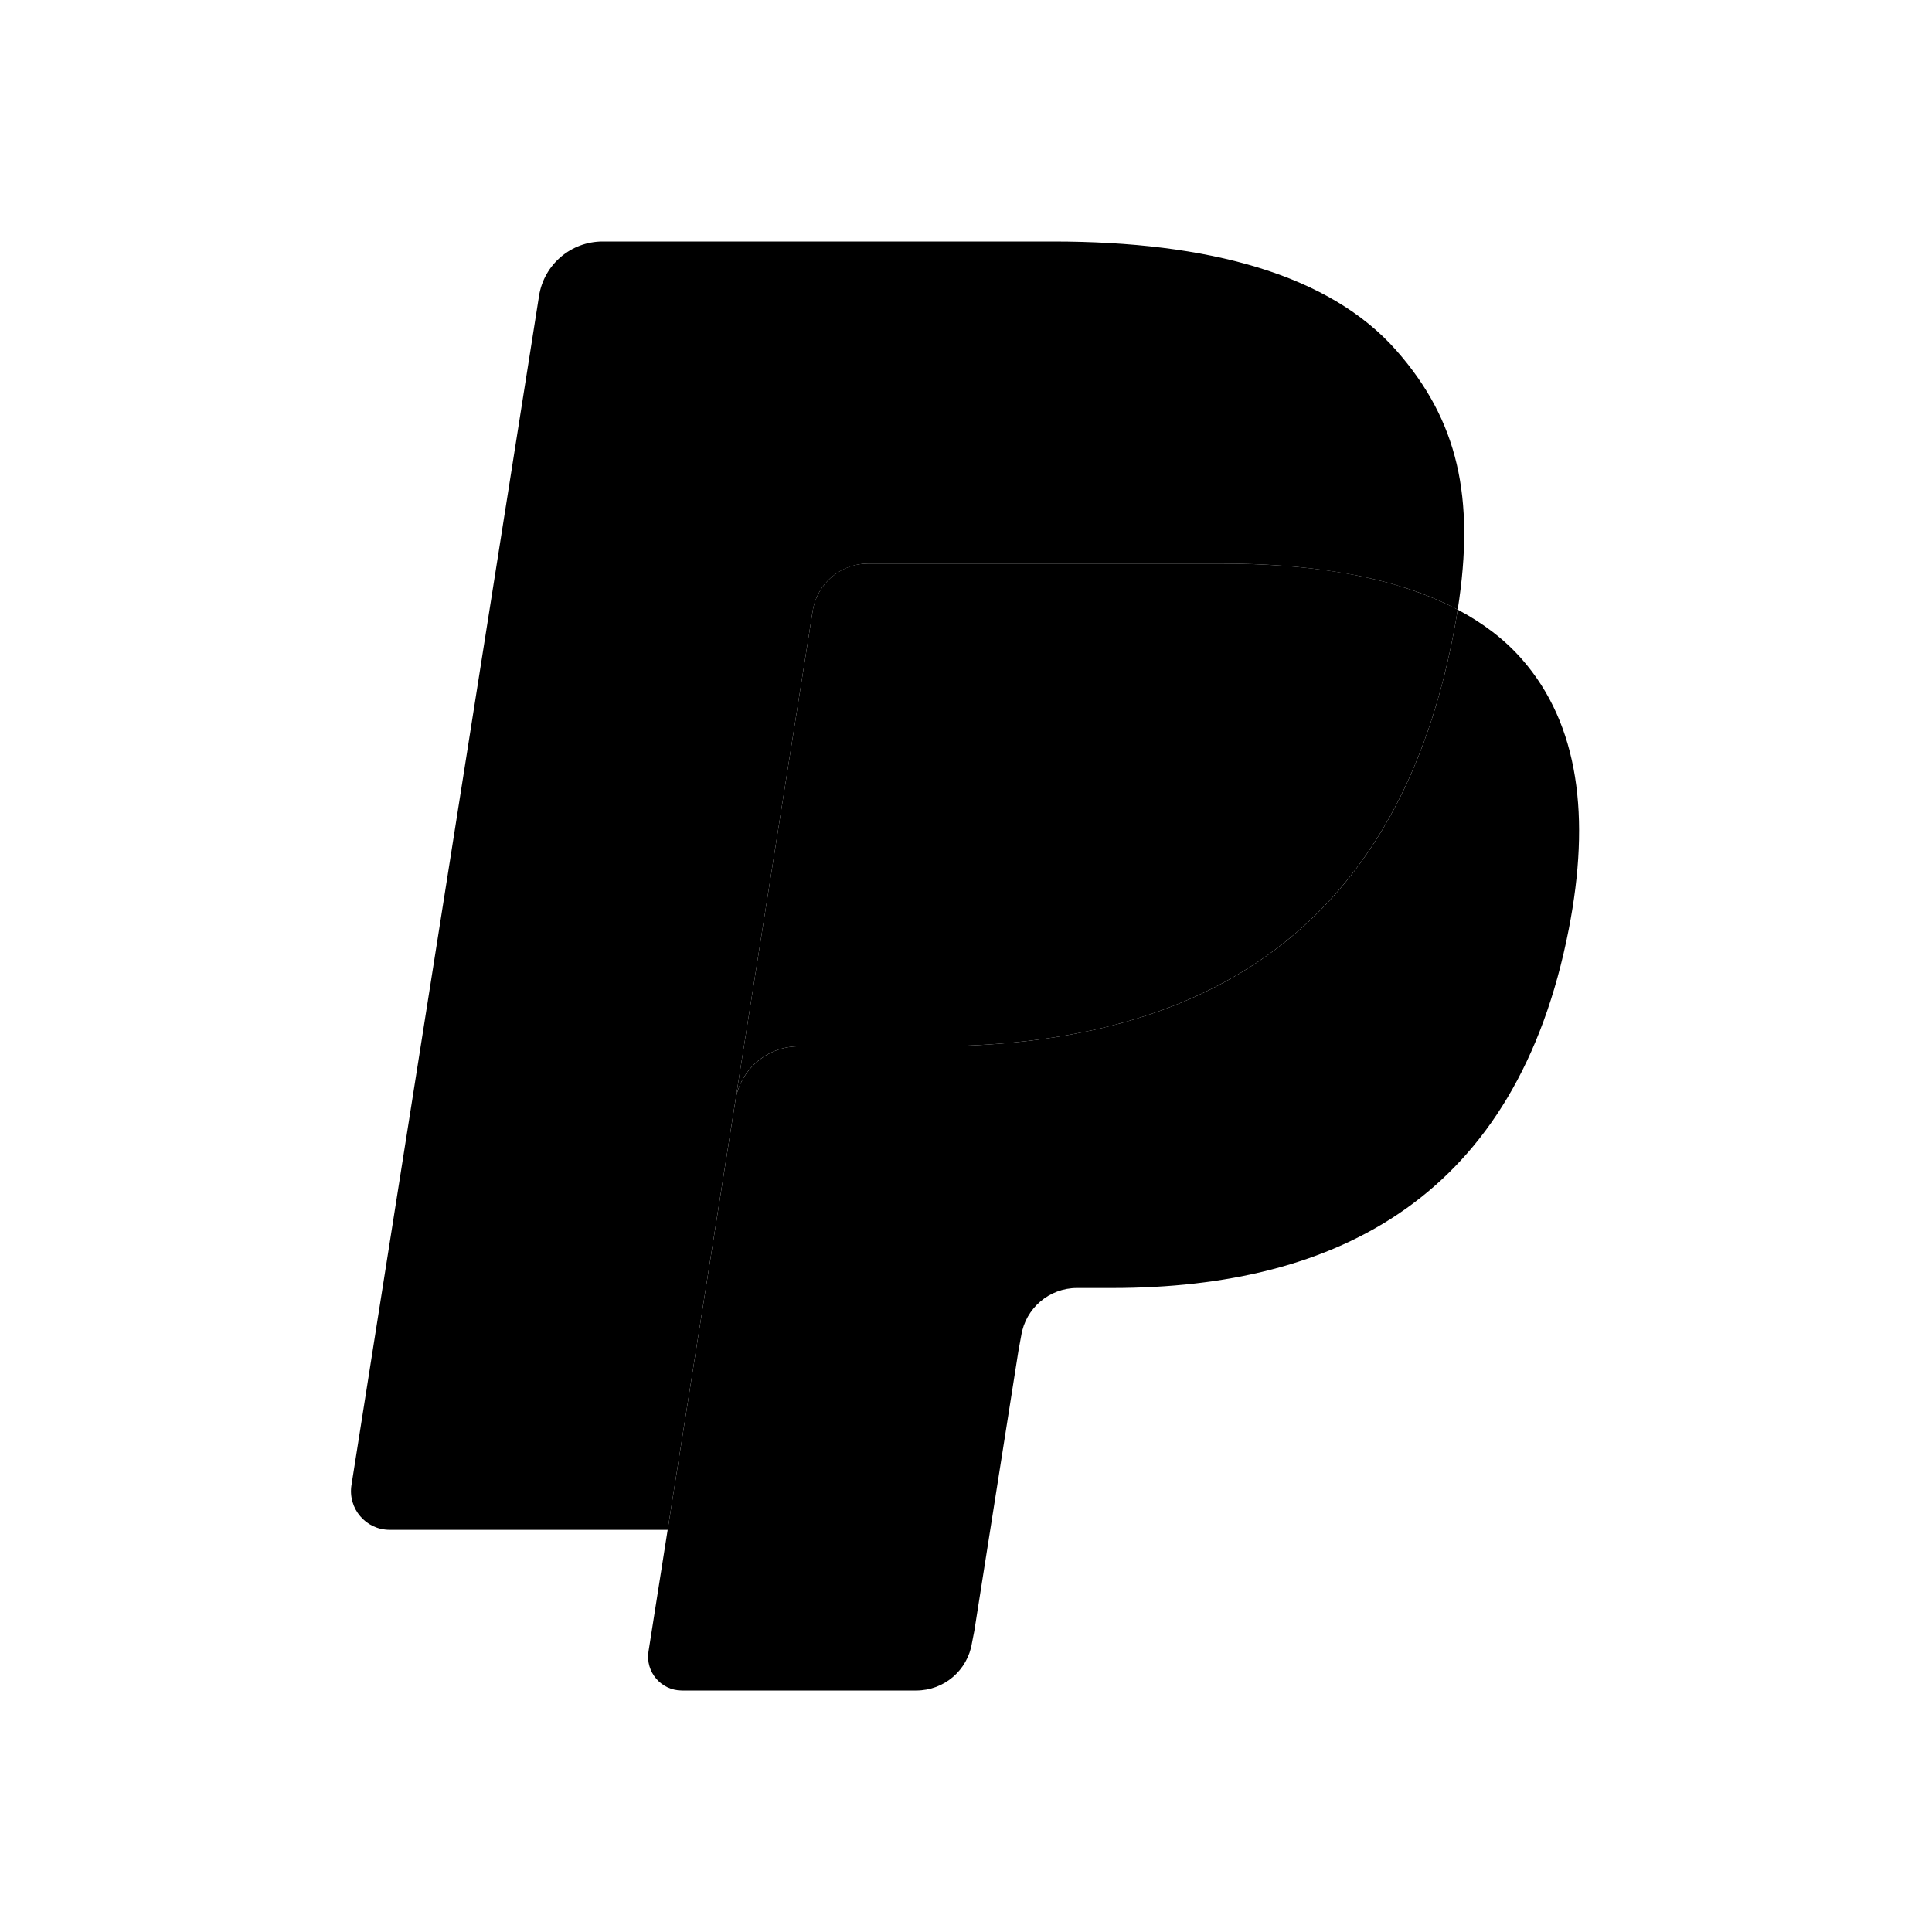
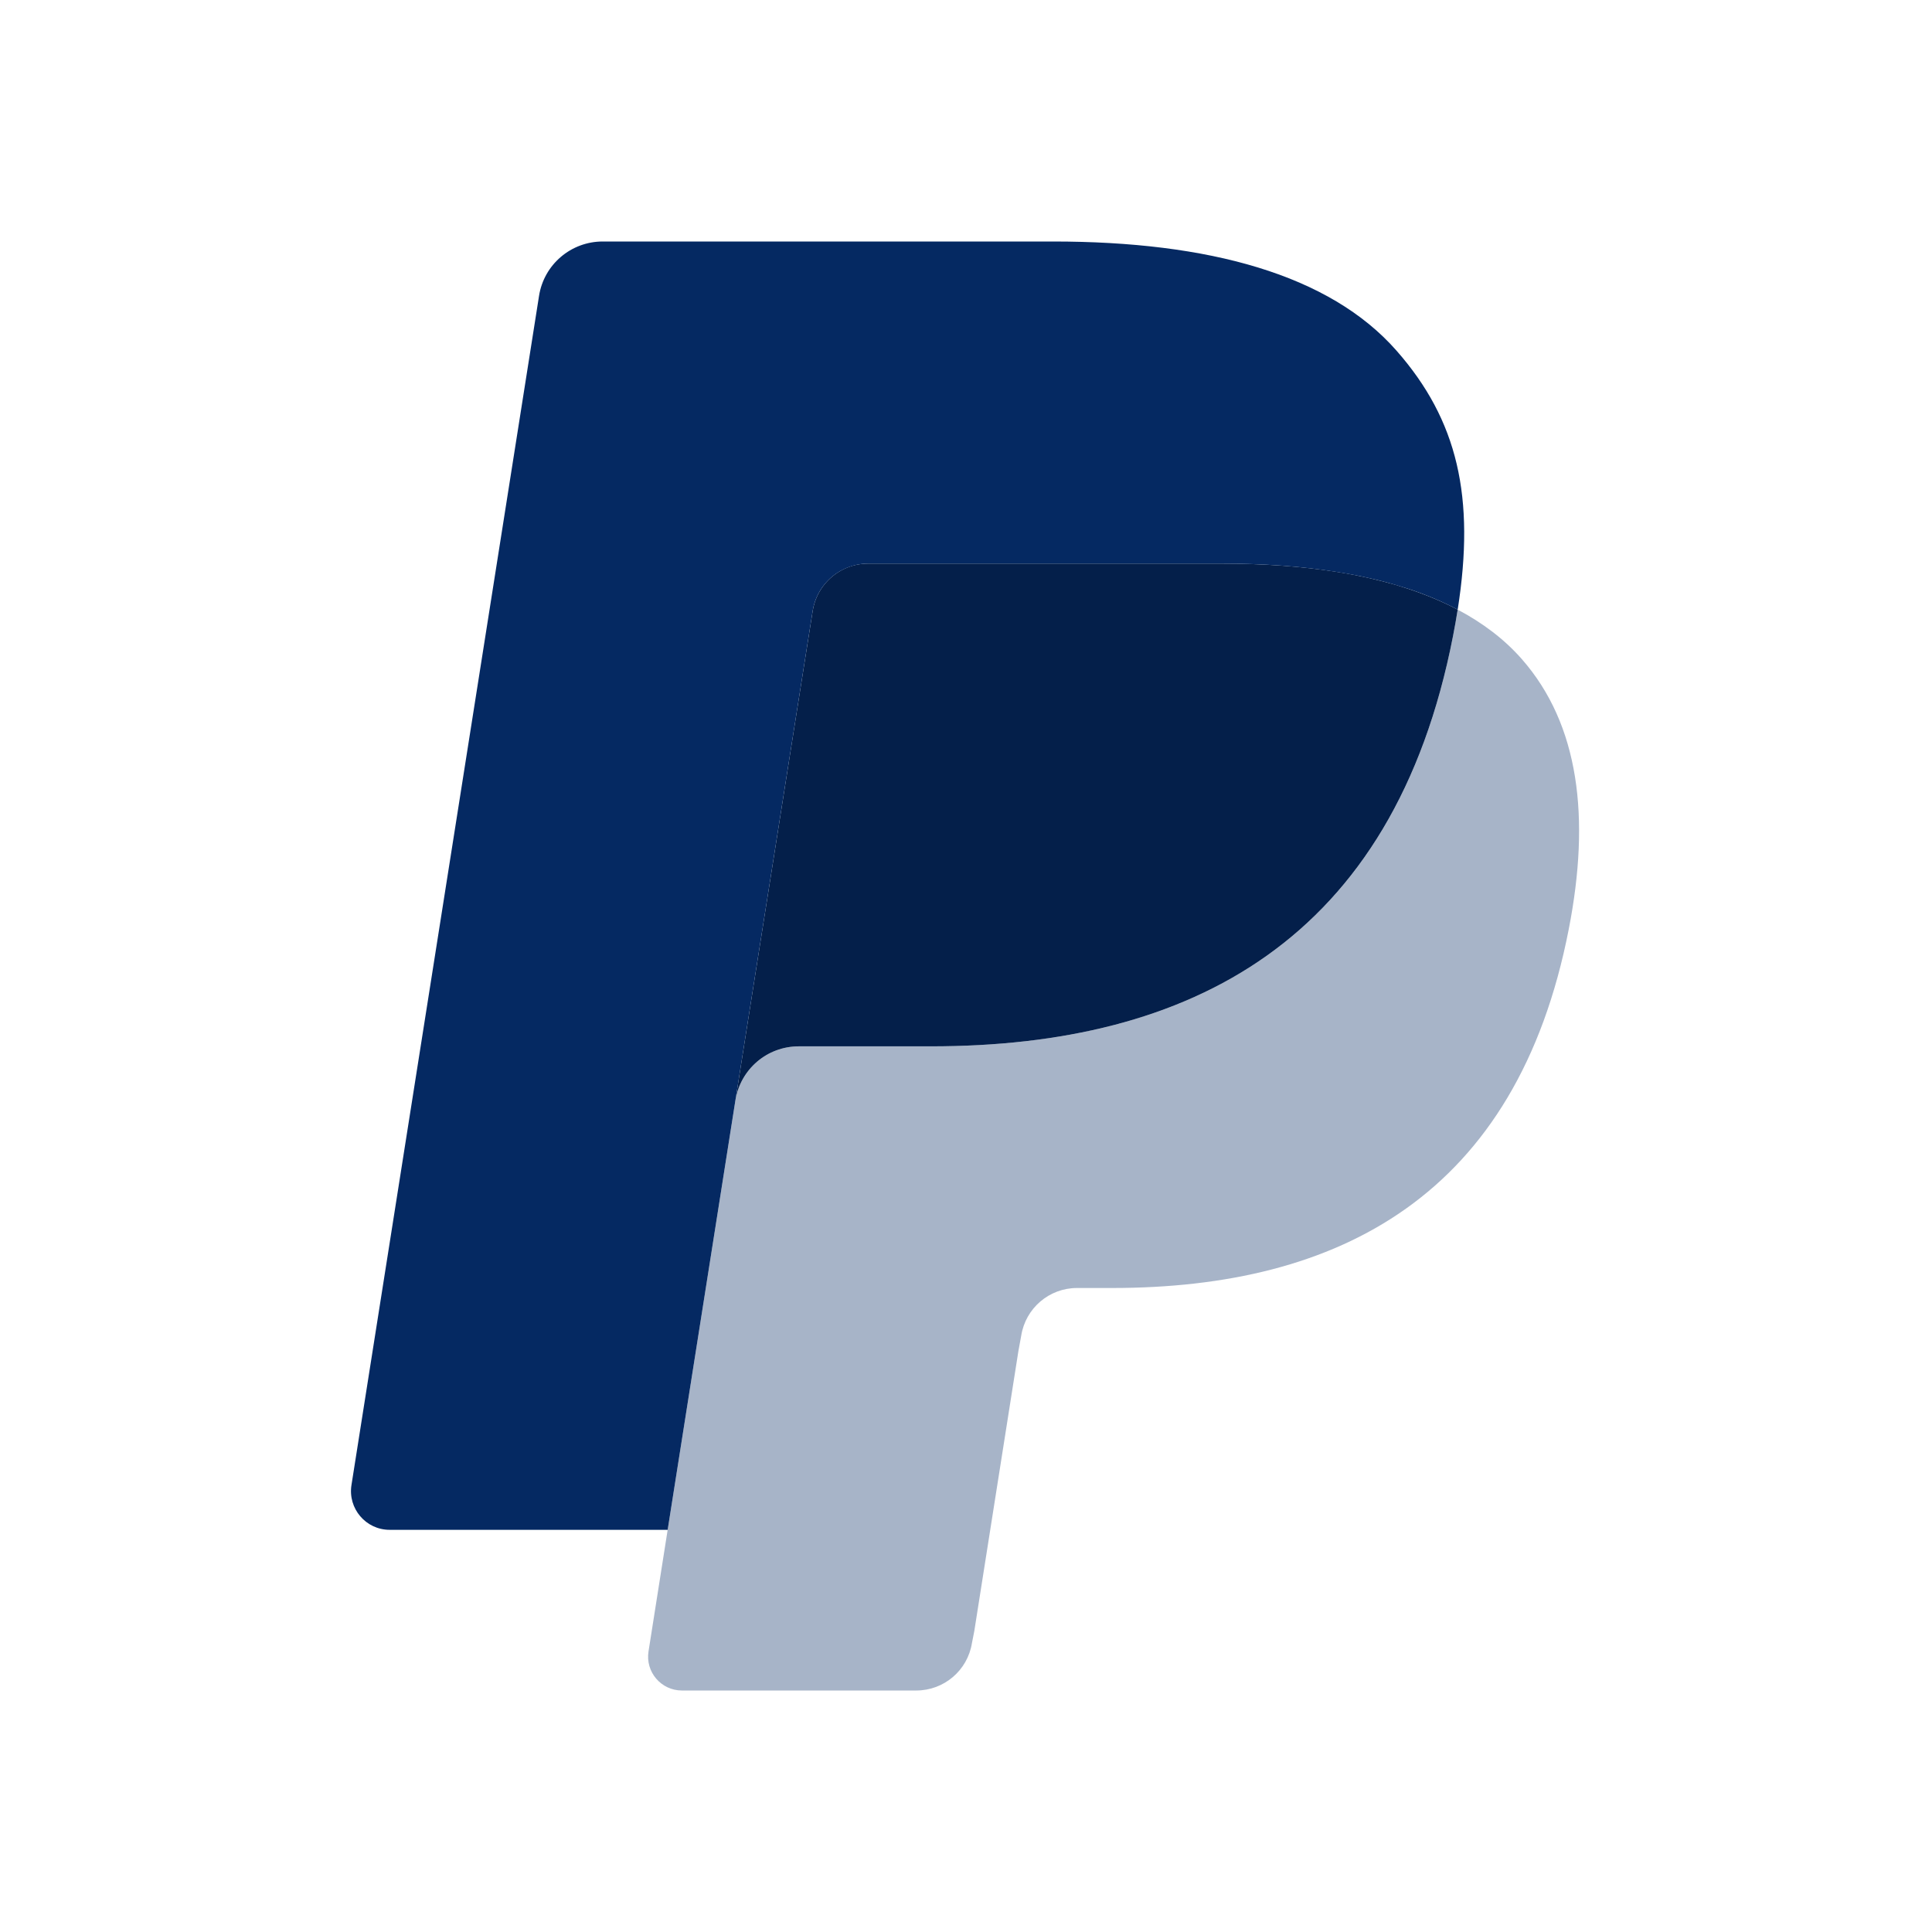
<svg xmlns="http://www.w3.org/2000/svg" viewBox="0 0 24 24">
-   <path d="M18.108 7.573C18.091 7.68 18.072 7.789 18.05 7.901C17.313 11.69 14.788 12.998 11.564 12.998H9.923C9.529 12.998 9.196 13.285 9.135 13.674L8.294 19.004L8.056 20.515C8.016 20.77 8.213 21 8.471 21H11.382C11.727 21 12.02 20.75 12.074 20.41L12.103 20.262L12.651 16.783L12.686 16.592C12.74 16.251 13.034 16 13.378 16H13.814C16.634 16 18.843 14.855 19.488 11.541C19.758 10.157 19.618 9.001 18.905 8.188C18.689 7.942 18.421 7.739 18.108 7.573Z" />
-   <path d="M17.336 7.265C17.223 7.233 17.107 7.203 16.987 7.176C16.867 7.15 16.745 7.126 16.618 7.106C16.176 7.035 15.691 7.001 15.171 7.001H10.786C10.678 7.001 10.575 7.025 10.483 7.069C10.281 7.166 10.131 7.358 10.095 7.592L9.162 13.501L9.135 13.673C9.196 13.284 9.528 12.998 9.923 12.998H11.564C14.788 12.998 17.312 11.689 18.05 7.901C18.072 7.789 18.091 7.68 18.108 7.573C17.921 7.474 17.719 7.39 17.501 7.317C17.447 7.299 17.392 7.282 17.336 7.265Z" />
-   <path d="M10.095 7.592C10.131 7.358 10.281 7.166 10.483 7.07C10.576 7.026 10.678 7.001 10.786 7.001H15.171C15.691 7.001 16.176 7.035 16.618 7.107C16.745 7.127 16.868 7.15 16.988 7.177C17.107 7.203 17.223 7.233 17.336 7.266C17.392 7.283 17.447 7.3 17.502 7.317C17.719 7.389 17.922 7.475 18.108 7.573C18.328 6.173 18.107 5.22 17.349 4.357C16.515 3.407 15.009 3 13.082 3H7.487C7.093 3 6.757 3.286 6.696 3.676L4.366 18.448C4.32 18.74 4.545 19.004 4.84 19.004H8.294L9.162 13.501L10.095 7.592Z" />
+   <path d="M18.108 7.573C18.091 7.68 18.072 7.789 18.05 7.901C17.313 11.69 14.788 12.998 11.564 12.998H9.923C9.529 12.998 9.196 13.285 9.135 13.674L8.294 19.004L8.056 20.515C8.016 20.77 8.213 21 8.471 21H11.382C11.727 21 12.02 20.75 12.074 20.41L12.103 20.262L12.651 16.783L12.686 16.592C12.74 16.251 13.034 16 13.378 16H13.814C16.634 16 18.843 14.855 19.488 11.541C19.758 10.157 19.618 9.001 18.905 8.188C18.689 7.942 18.421 7.739 18.108 7.573Z" fill="#A7B4C8" />
+   <path d="M17.336 7.265C17.223 7.233 17.107 7.203 16.987 7.176C16.867 7.15 16.745 7.126 16.618 7.106C16.176 7.035 15.691 7.001 15.171 7.001H10.786C10.678 7.001 10.575 7.025 10.483 7.069C10.281 7.166 10.131 7.358 10.095 7.592L9.162 13.501L9.135 13.673C9.196 13.284 9.528 12.998 9.923 12.998H11.564C14.788 12.998 17.312 11.689 18.05 7.901C18.072 7.789 18.091 7.68 18.108 7.573C17.921 7.474 17.719 7.39 17.501 7.317C17.447 7.299 17.392 7.282 17.336 7.265Z" fill="#041F4A" />
+   <path d="M10.095 7.592C10.131 7.358 10.281 7.166 10.483 7.07C10.576 7.026 10.678 7.001 10.786 7.001H15.171C15.691 7.001 16.176 7.035 16.618 7.107C16.745 7.127 16.868 7.15 16.988 7.177C17.107 7.203 17.223 7.233 17.336 7.266C17.392 7.283 17.447 7.3 17.502 7.317C17.719 7.389 17.922 7.475 18.108 7.573C18.328 6.173 18.107 5.22 17.349 4.357C16.515 3.407 15.009 3 13.082 3H7.487C7.093 3 6.757 3.286 6.696 3.676L4.366 18.448C4.32 18.74 4.545 19.004 4.84 19.004H8.294L9.162 13.501L10.095 7.592Z" fill="#052962" />
</svg>
